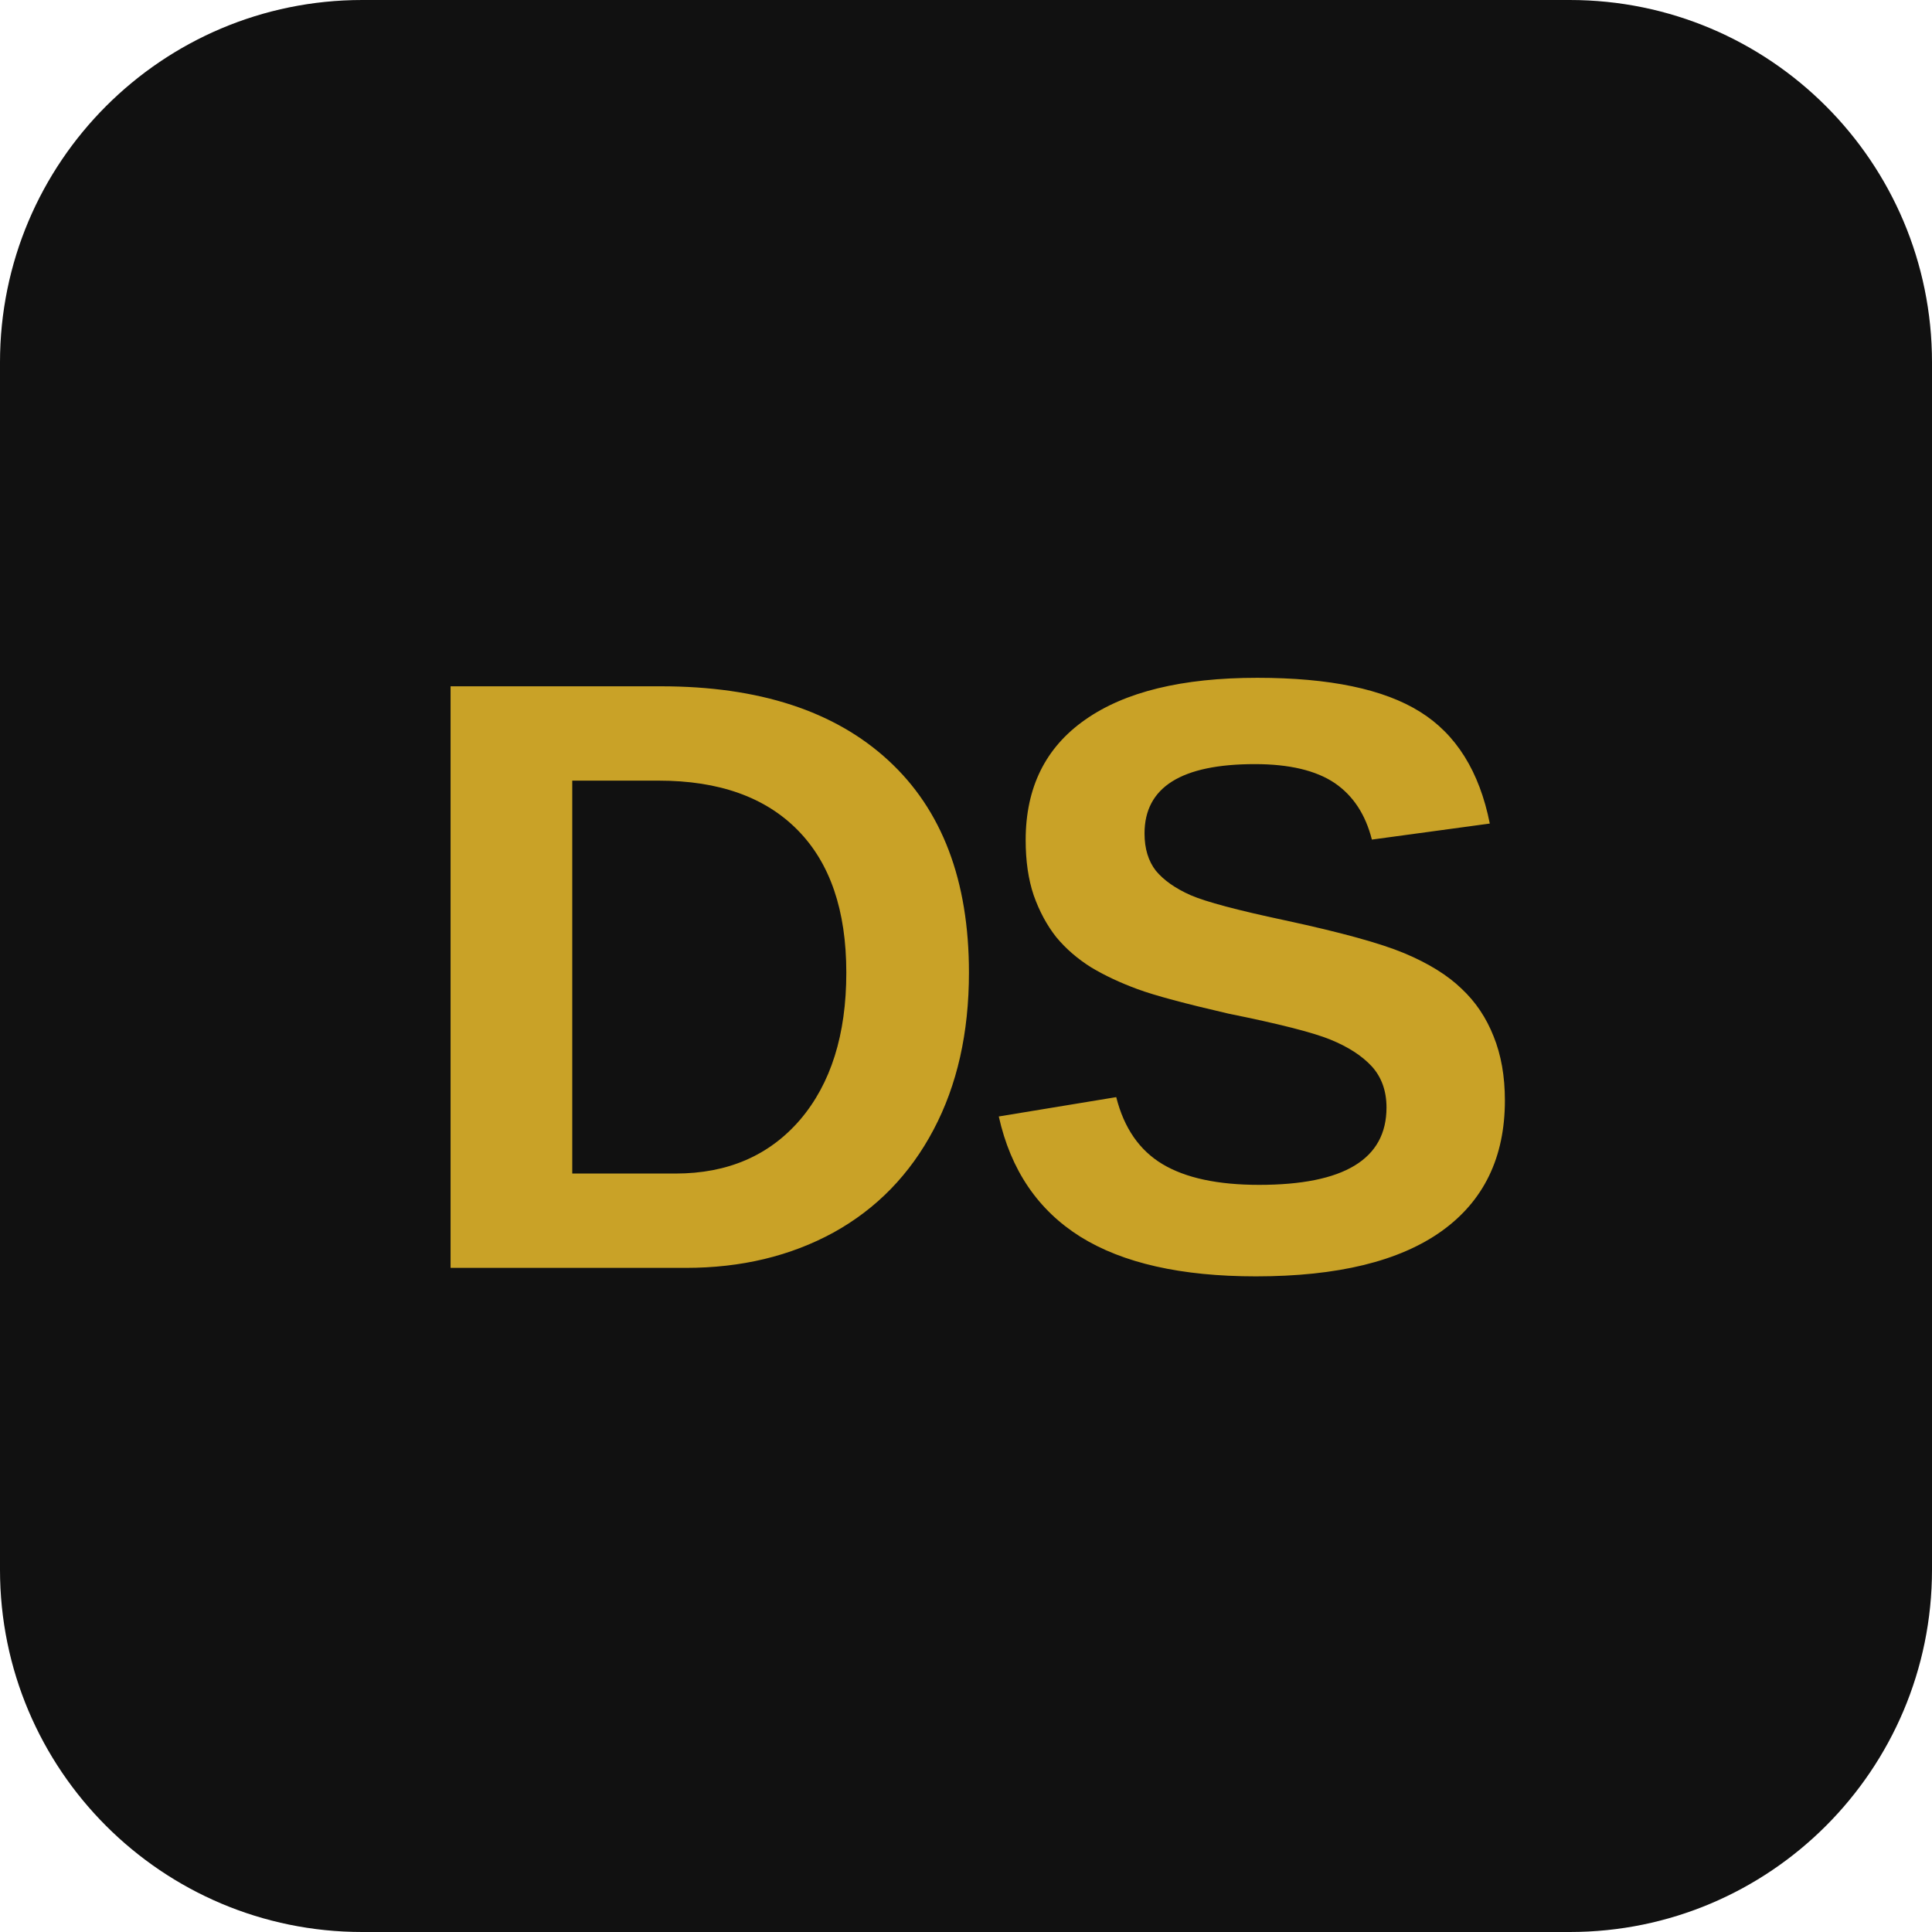
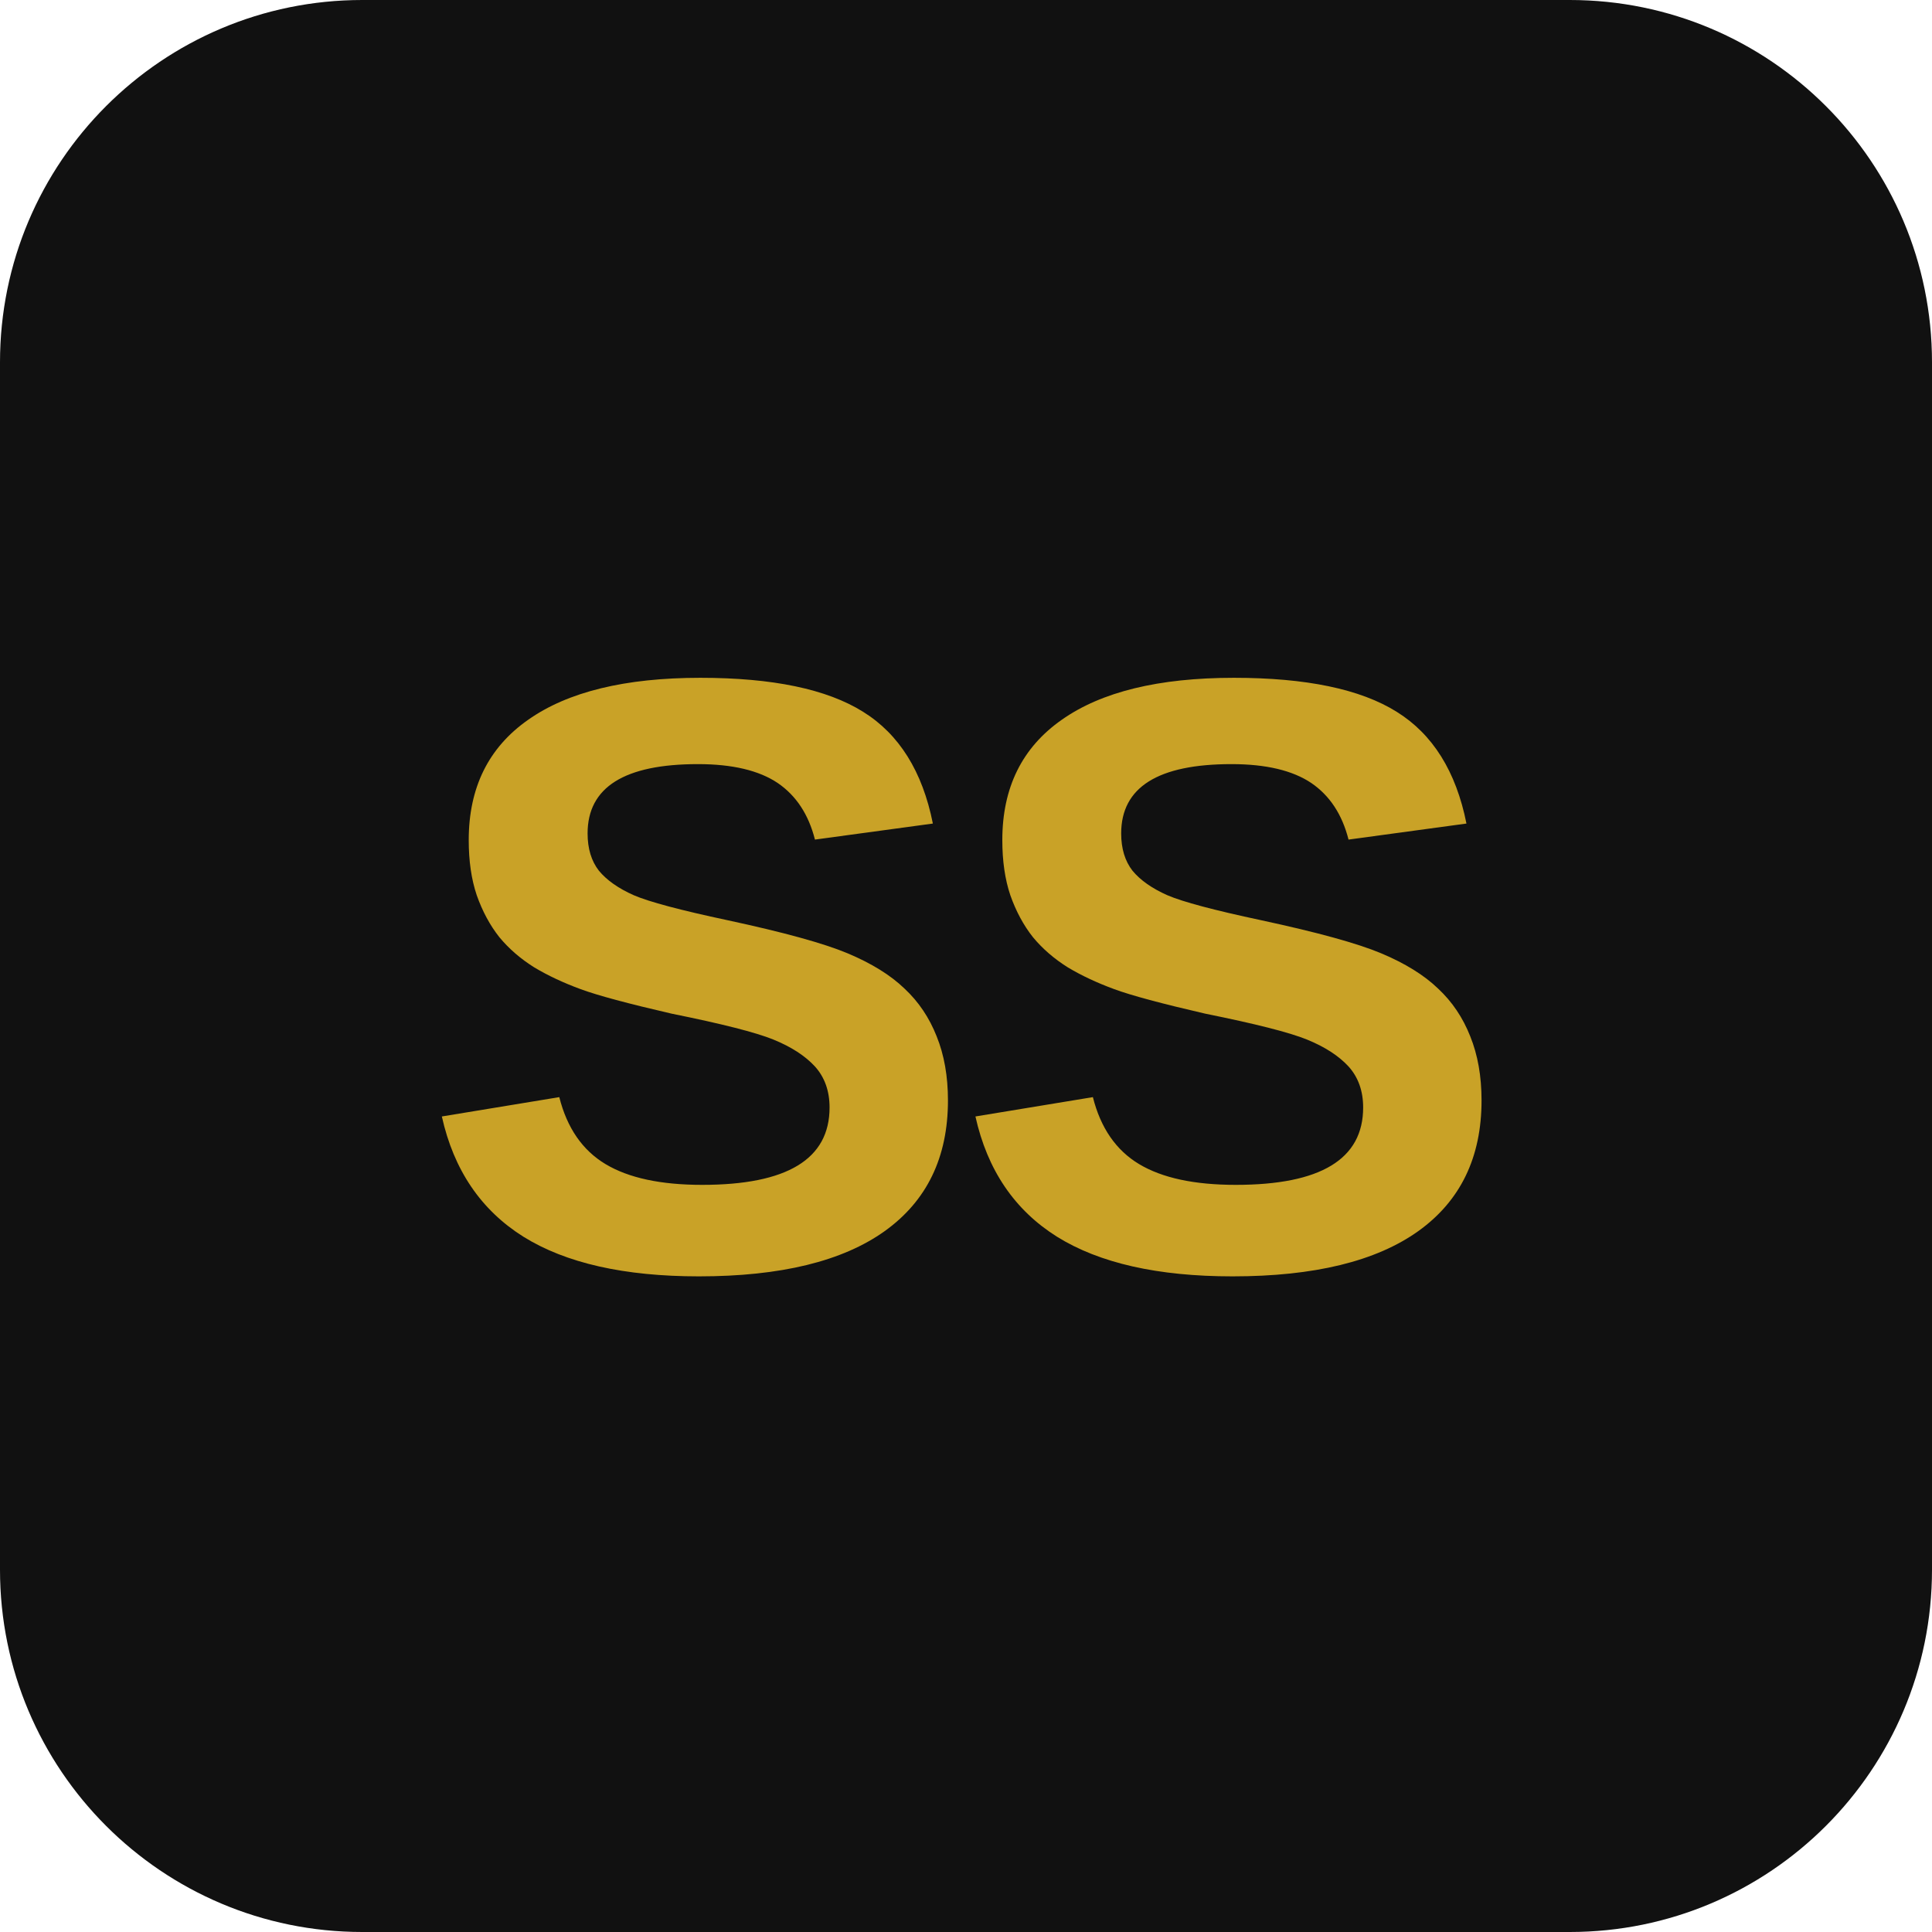
<svg xmlns="http://www.w3.org/2000/svg" viewBox="0 0 64 64">
  <rect width="64" height="64" rx="12" fill="#111111" />
-   <text x="32" y="42" text-anchor="middle" font-family="Montserrat,Arial,sans-serif" font-weight="800" font-size="28" fill="#C9A227" letter-spacing="-1">DS</text>
+   <text x="32" y="42" text-anchor="middle" font-family="Montserrat,Arial,sans-serif" font-weight="800" font-size="28" fill="#C9A227" letter-spacing="-1">SS</text>
</svg>
